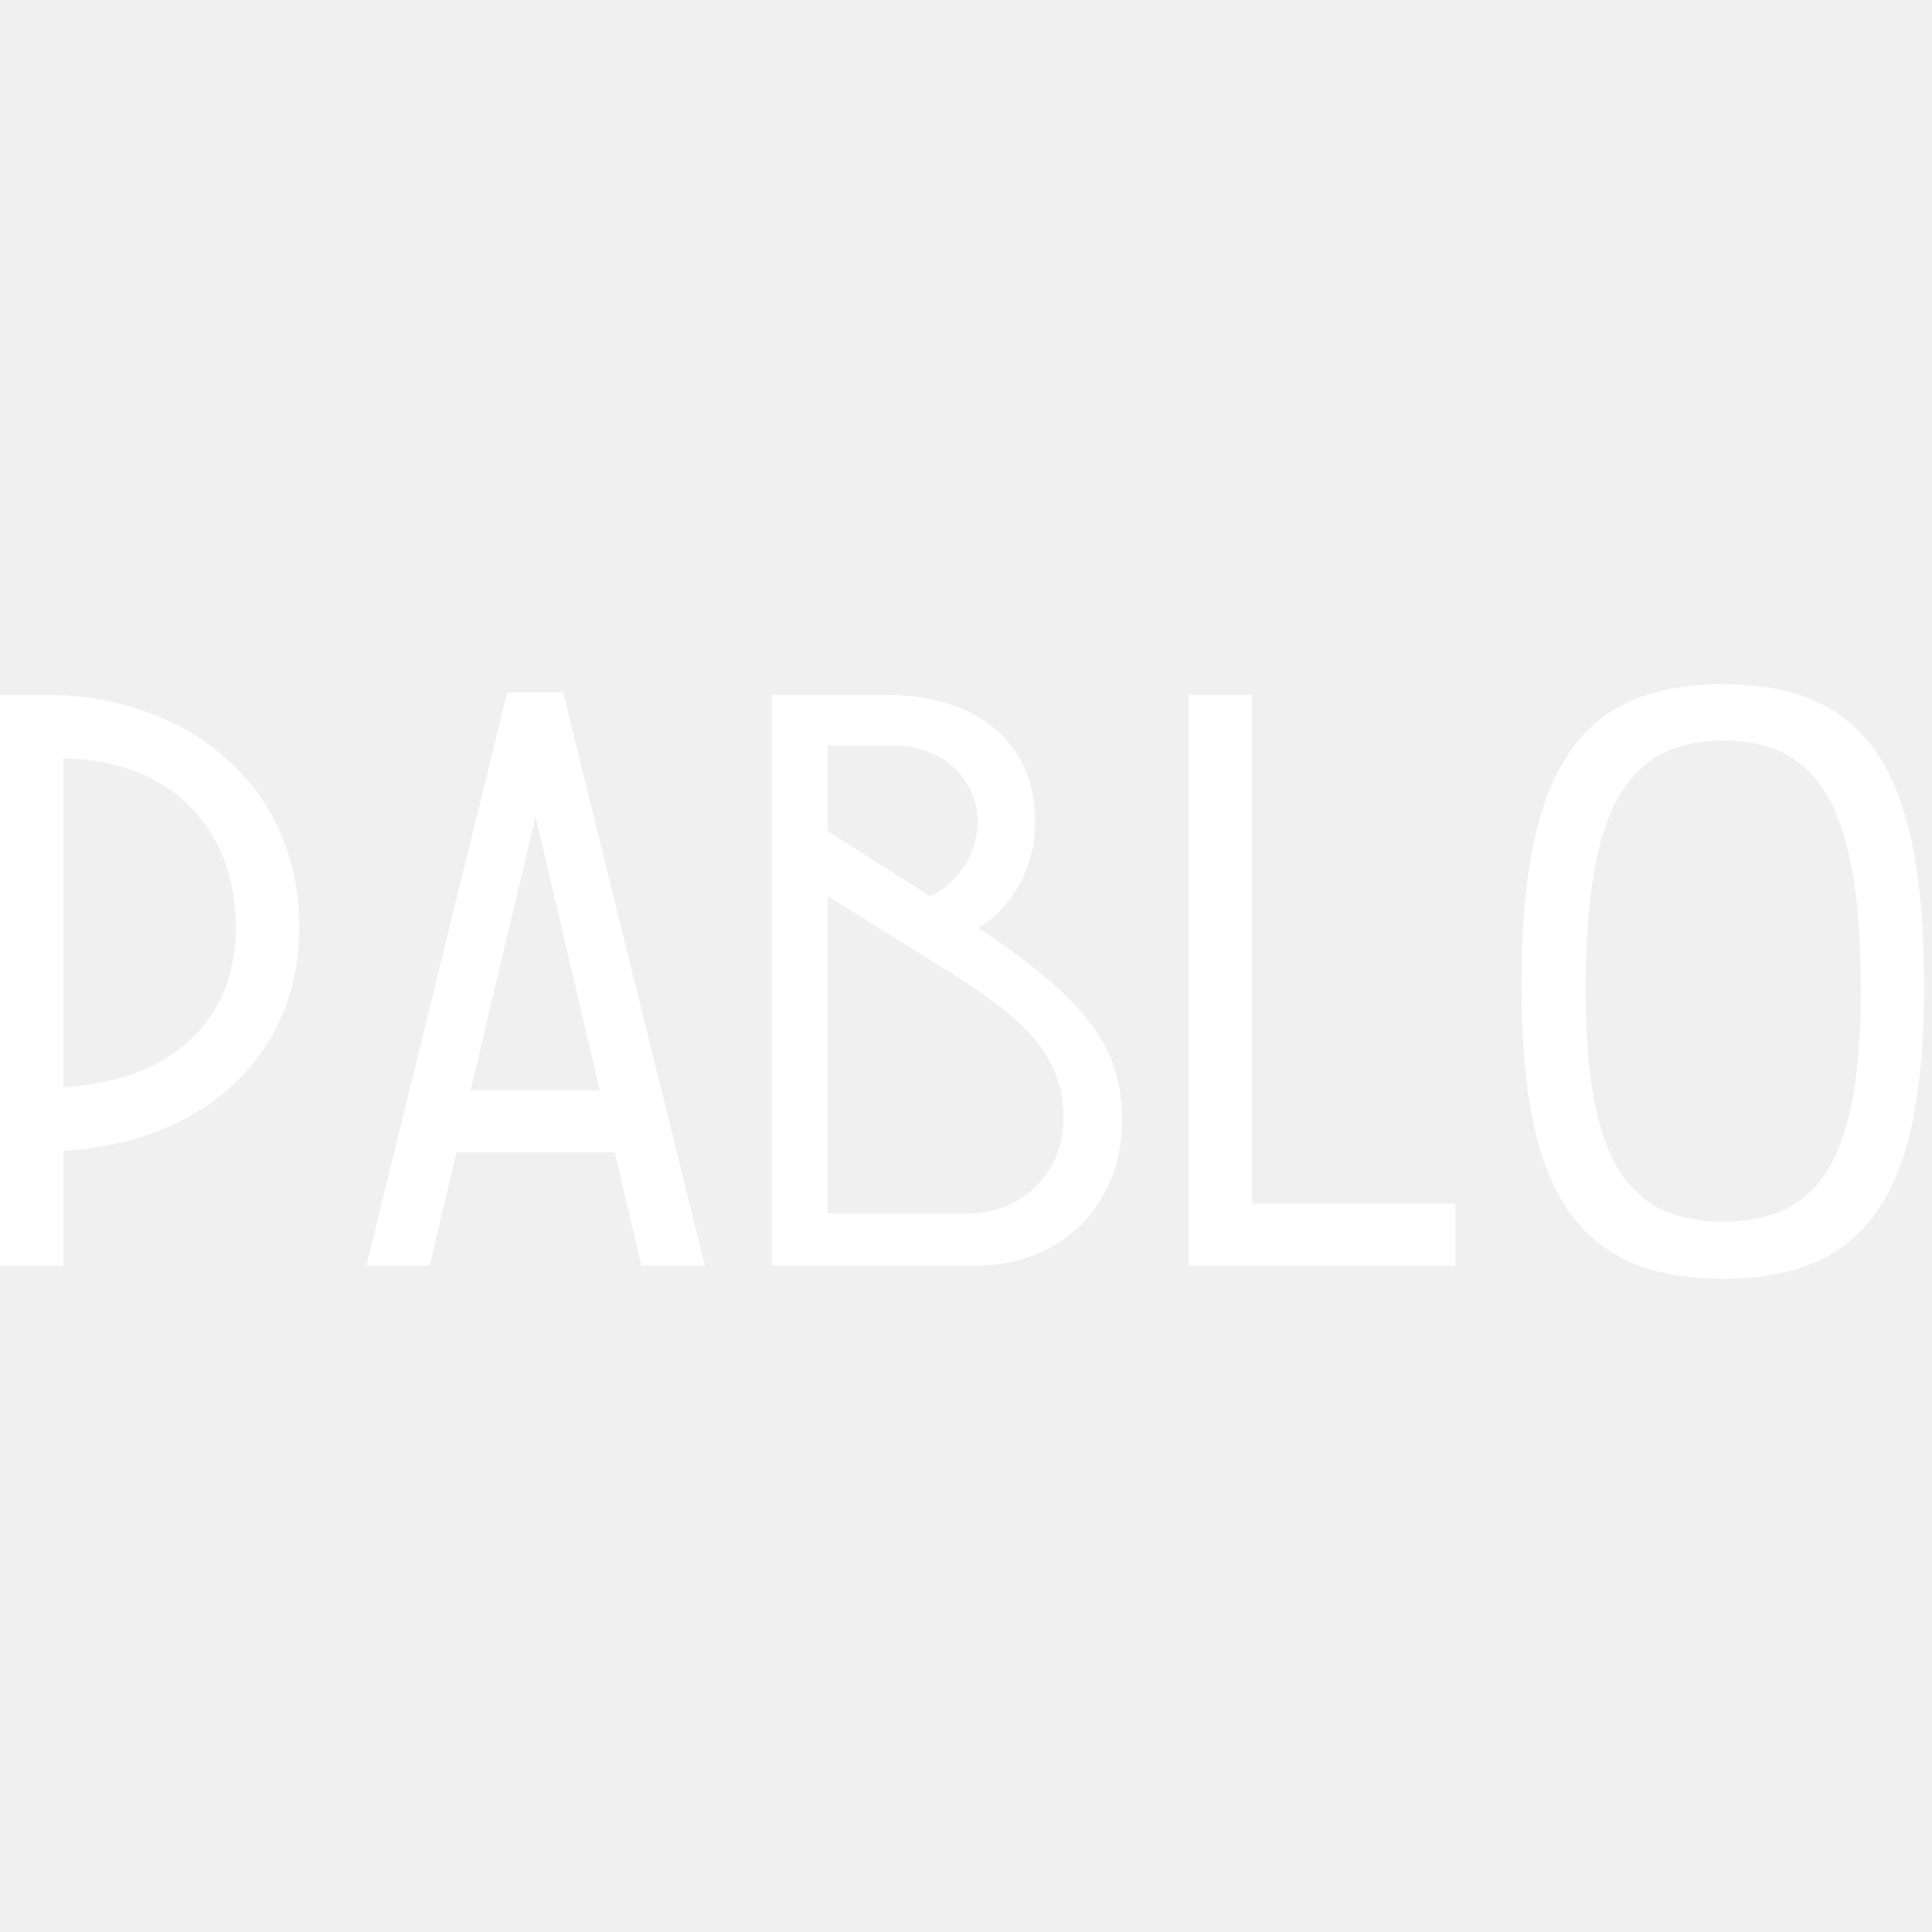
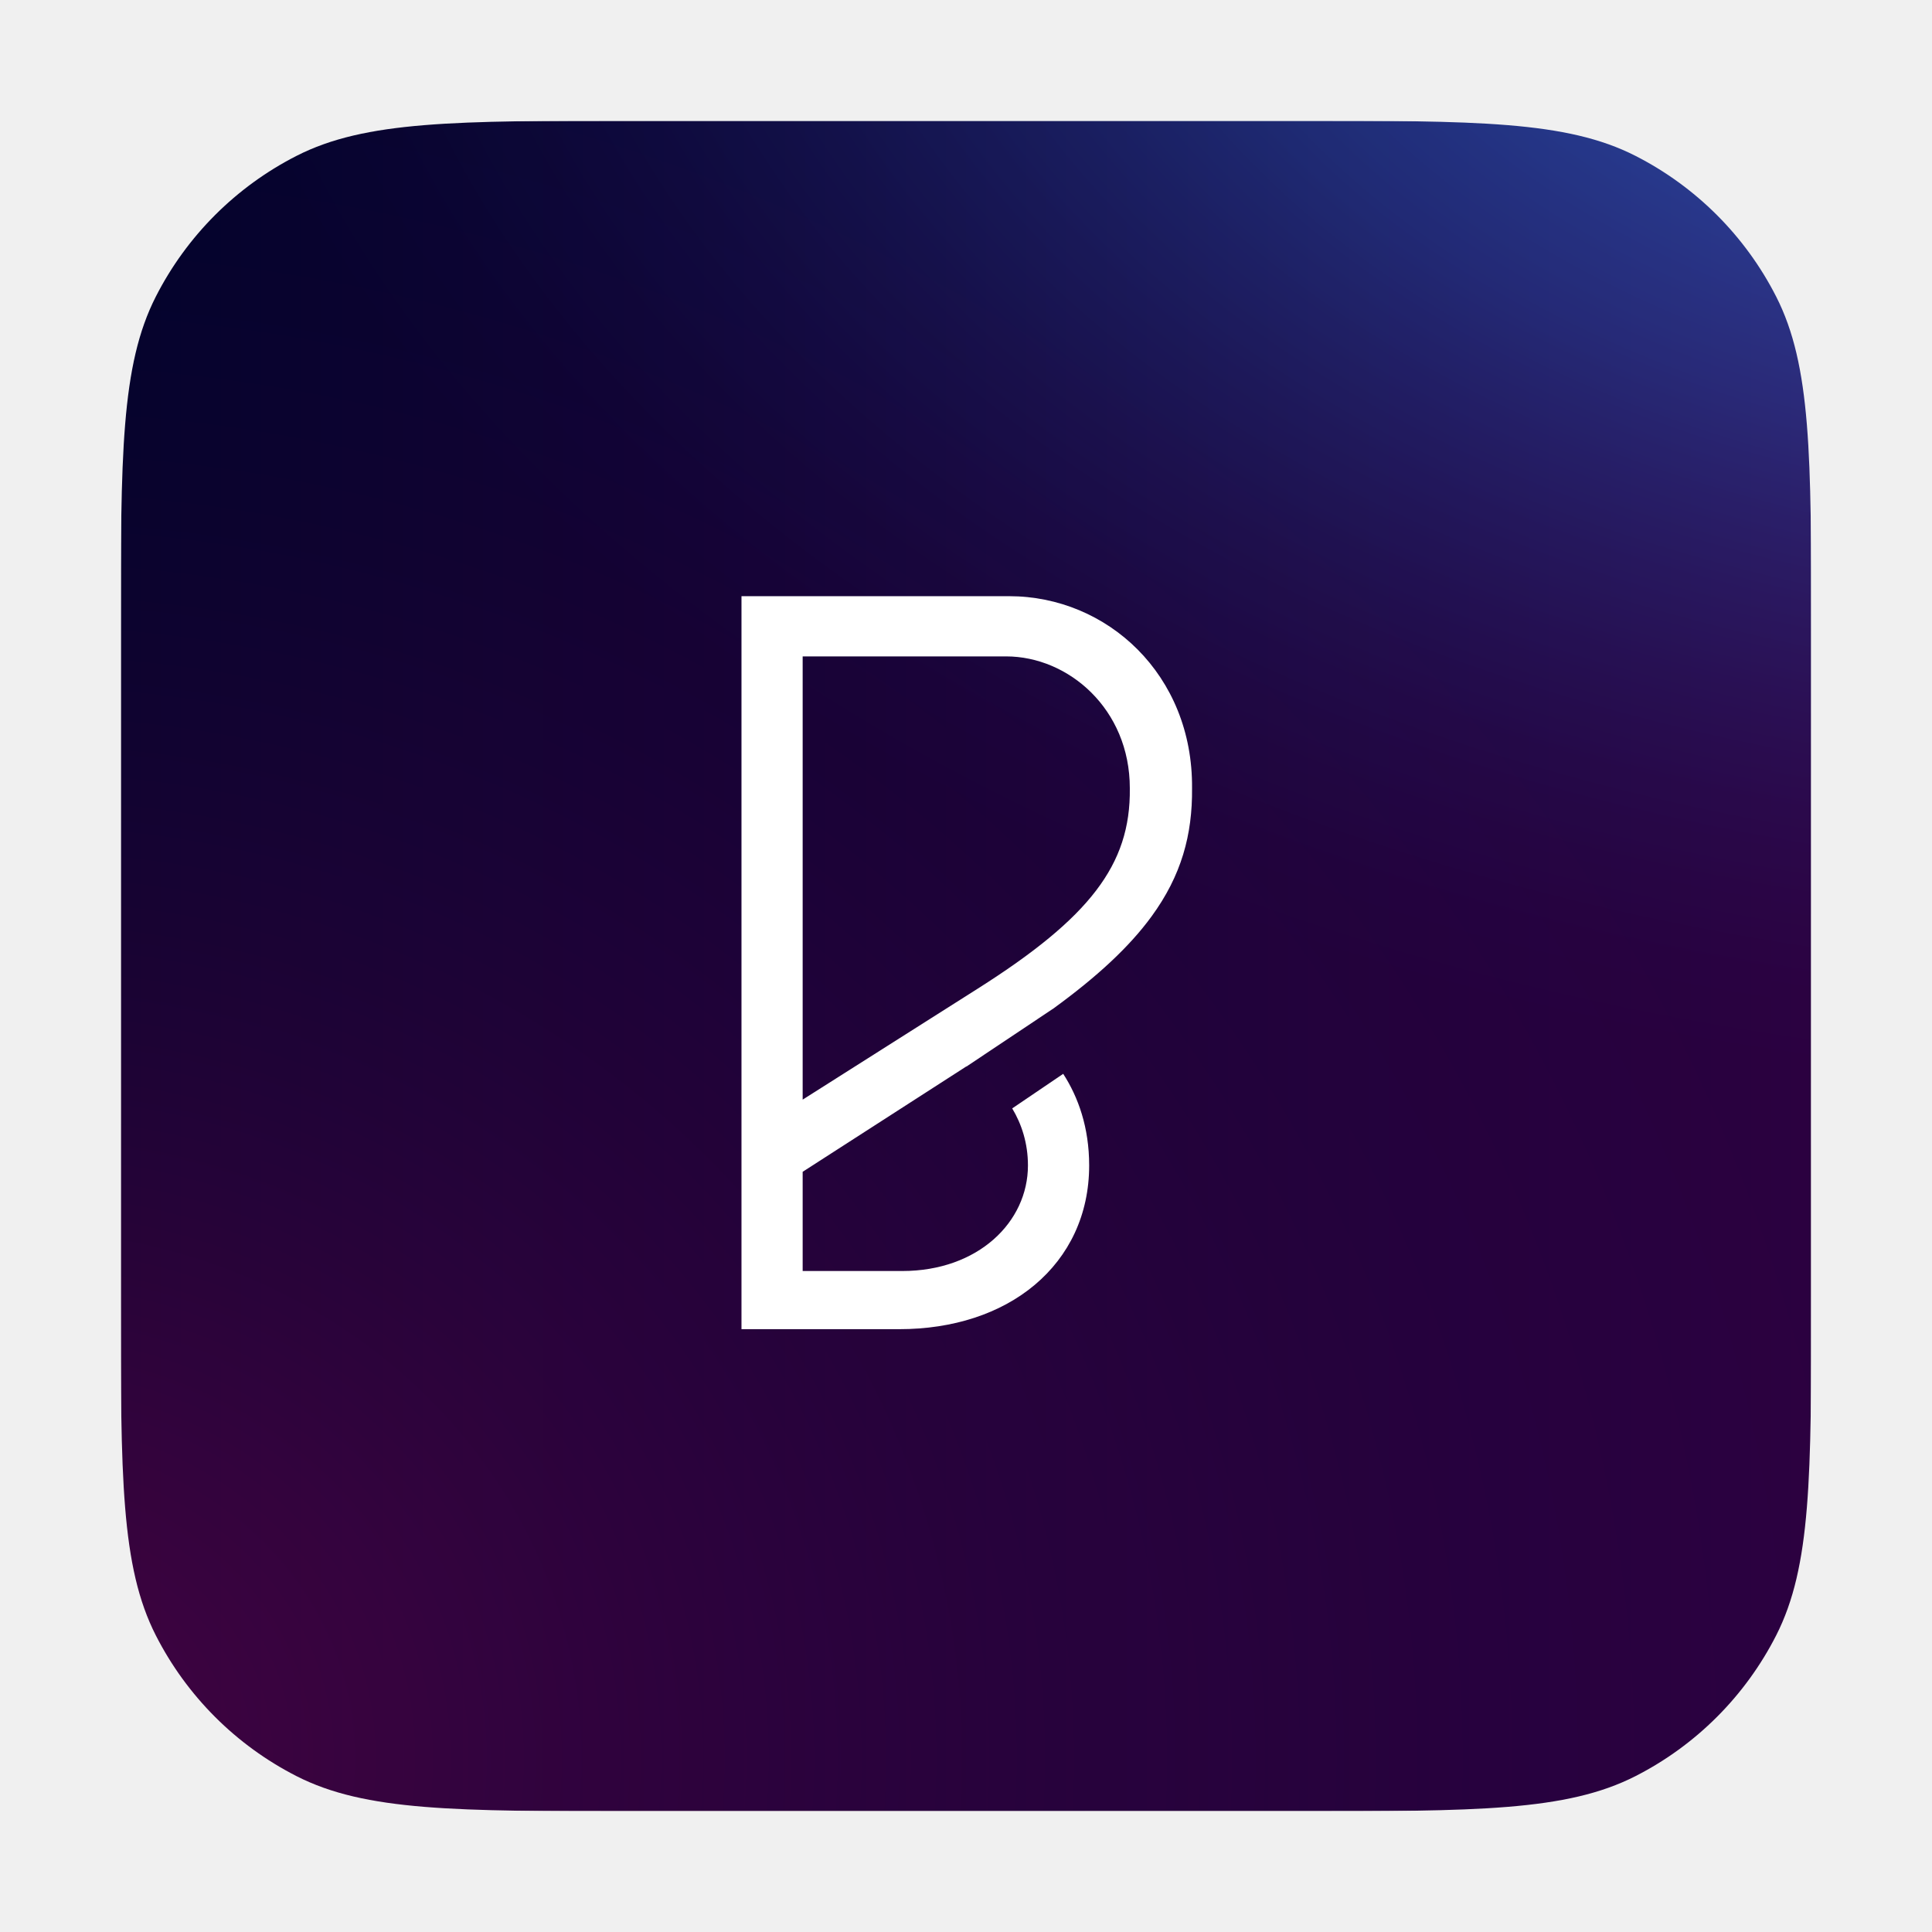
<svg xmlns="http://www.w3.org/2000/svg" width="48" height="48" viewBox="0 0 48 48" fill="none">
-   <g clip-path="url(#clip0_2615_3896)">
-     <path d="M7.435 23.037C7.435 19.39 4.494 17.263 1.16 17.263H0V31.445H1.574V28.588C4.867 28.426 7.435 26.36 7.435 23.037ZM1.574 27.008V18.843C4.204 18.864 5.861 20.566 5.861 23.037C5.861 25.387 4.225 26.866 1.574 27.008Z" fill="white" />
-     <path d="M15.936 31.445H17.51L13.989 17.203H12.602L9.102 31.445H10.676L11.338 28.629H15.274L15.936 31.445ZM11.69 27.089L13.306 20.282L14.901 27.089H11.69Z" fill="white" />
-     <path d="M27.873 27.818C27.873 26.198 27.231 24.982 24.31 23.057C24.89 22.713 25.719 21.822 25.719 20.403C25.719 18.459 24.29 17.263 21.991 17.263H19.174V31.445H24.248C26.34 31.445 27.893 29.946 27.873 27.818ZM22.156 18.519C23.627 18.519 24.29 19.573 24.29 20.383C24.29 21.315 23.689 22.004 23.109 22.267L20.562 20.646V18.519H22.156ZM26.423 27.818C26.423 29.237 25.263 30.148 24.082 30.148H20.562V22.267L23.627 24.172C25.387 25.286 26.444 26.198 26.423 27.818Z" fill="white" />
-     <path d="M31.104 17.263H29.529V31.445H36.157V29.905H31.104V17.263Z" fill="white" />
-     <path d="M42.813 31.769C46.376 31.769 47.805 29.683 47.805 24.496C47.805 19.127 46.376 17 42.813 17C39.23 17 37.801 19.127 37.801 24.496C37.801 29.683 39.23 31.769 42.813 31.769ZM42.813 30.351C40.37 30.351 39.396 28.71 39.396 24.597C39.396 20.181 40.37 18.398 42.813 18.398C45.257 18.398 46.231 20.181 46.231 24.597C46.231 28.71 45.257 30.351 42.813 30.351Z" fill="white" />
+   <g clip-path="url(#clip0_2622_3880)">
+     <mask id="mask0_2622_3880" style="mask-type:alpha" maskUnits="userSpaceOnUse" x="3" y="3" width="42" height="42">
+       <path d="M32.2 3H15.8C11.32 3 9.079 3 7.368 3.872C5.863 4.639 4.639 5.863 3.872 7.368C3 9.079 3 11.32 3 15.8V32.2C3 36.68 3 38.921 3.872 40.632C4.639 42.137 5.863 43.361 7.368 44.128C9.079 45 11.32 45 15.8 45H32.2C36.68 45 38.921 45 40.632 44.128C42.137 43.361 43.361 42.137 44.128 40.632C45 38.921 45 36.68 45 32.2V15.8C45 11.32 45 9.079 44.128 7.368C43.361 5.863 42.137 4.639 40.632 3.872C38.921 3 36.68 3 32.2 3Z" fill="black" />
+     </mask>
+     <g mask="url(#mask0_2622_3880)">
+       <path d="M45 3H3V45H45V3Z" fill="url(#paint0_linear_2622_3880)" />
+       <path fill-rule="evenodd" clip-rule="evenodd" d="M29.616 19.582C29.641 16.766 27.511 14.812 25.071 14.812H18.422V33.023H22.34C23.68 33.023 24.858 32.636 25.706 31.924C26.559 31.208 27.06 30.181 27.06 28.955C27.06 28.01 26.788 27.256 26.415 26.679L25.148 27.538C25.382 27.927 25.539 28.404 25.539 28.955C25.539 30.36 24.303 31.578 22.415 31.578H19.942V29.113L24.007 26.496C24.008 26.497 24.01 26.497 24.011 26.498L26.153 25.068L26.154 25.069C27.26 24.266 28.059 23.523 28.608 22.771C29.353 21.753 29.628 20.736 29.616 19.582ZM19.942 16.308H24.996C26.543 16.308 28.07 17.613 28.07 19.582V19.584V19.586C28.082 20.553 27.823 21.351 27.233 22.124C26.634 22.91 25.684 23.68 24.291 24.563L19.942 27.32V16.308Z" fill="white" />
+       <path style="mix-blend-mode:screen" opacity="0.5" d="M0.429 88.811C27.008 88.811 48.554 68.636 48.554 43.749C48.554 18.862 27.008 -1.312 0.429 -1.312C-26.149 -1.312 -47.695 18.862 -47.695 43.749C-47.695 68.636 -26.149 88.811 0.429 88.811Z" fill="url(#paint1_radial_2622_3880)" />
+       <path style="mix-blend-mode:screen" opacity="0.7" d="M55.233 28.471C83.808 28.471 106.973 12.963 106.973 -6.167C106.973 -25.297 83.808 -40.805 55.233 -40.805C26.657 -40.805 3.493 -25.297 3.493 -6.167C3.493 12.963 26.657 28.471 55.233 28.471Z" fill="url(#paint2_radial_2622_3880)" />
+     </g>
  </g>
  <defs>
-     <clipPath id="clip0_2615_3896">
-       <rect width="48" height="14.769" fill="white" transform="translate(0 17)" />
+     <linearGradient id="paint0_linear_2622_3880" x1="3" y1="24" x2="45" y2="24" gradientUnits="userSpaceOnUse">
+       <stop stop-color="#01032B" />
+       <stop offset="1" stop-color="#2B0140" />
+     </linearGradient>
+     <radialGradient id="paint1_radial_2622_3880" cx="0" cy="0" r="1" gradientUnits="userSpaceOnUse" gradientTransform="translate(0.42947 43.7492) scale(48.1248 45.0616)">
+       <stop stop-color="#860038" />
+       <stop offset="0.2" stop-color="#70002E" stop-opacity="0.84" />
+       <stop offset="0.61" stop-color="#390017" stop-opacity="0.43" />
+       <stop offset="1" stop-opacity="0" />
+     </radialGradient>
+     <radialGradient id="paint2_radial_2622_3880" cx="0" cy="0" r="1" gradientUnits="userSpaceOnUse" gradientTransform="translate(55.2329 -6.32139) scale(51.7402 34.4096)">
+       <stop stop-color="#28013E" />
+       <stop offset="0.09" stop-color="#0087F9" stop-opacity="0.98" />
+       <stop offset="0.22" stop-color="#007EE8" stop-opacity="0.91" />
+       <stop offset="0.36" stop-color="#006FCC" stop-opacity="0.8" />
+       <stop offset="0.52" stop-color="#0059A5" stop-opacity="0.65" />
+       <stop offset="0.68" stop-color="#003E72" stop-opacity="0.45" />
+       <stop offset="0.86" stop-color="#001D36" stop-opacity="0.21" />
+       <stop offset="1" stop-opacity="0" />
+     </radialGradient>
+     <clipPath id="clip0_2622_3880">
+       <rect x="3" y="3" width="42" height="42" fill="white" />
    </clipPath>
  </defs>
</svg>
